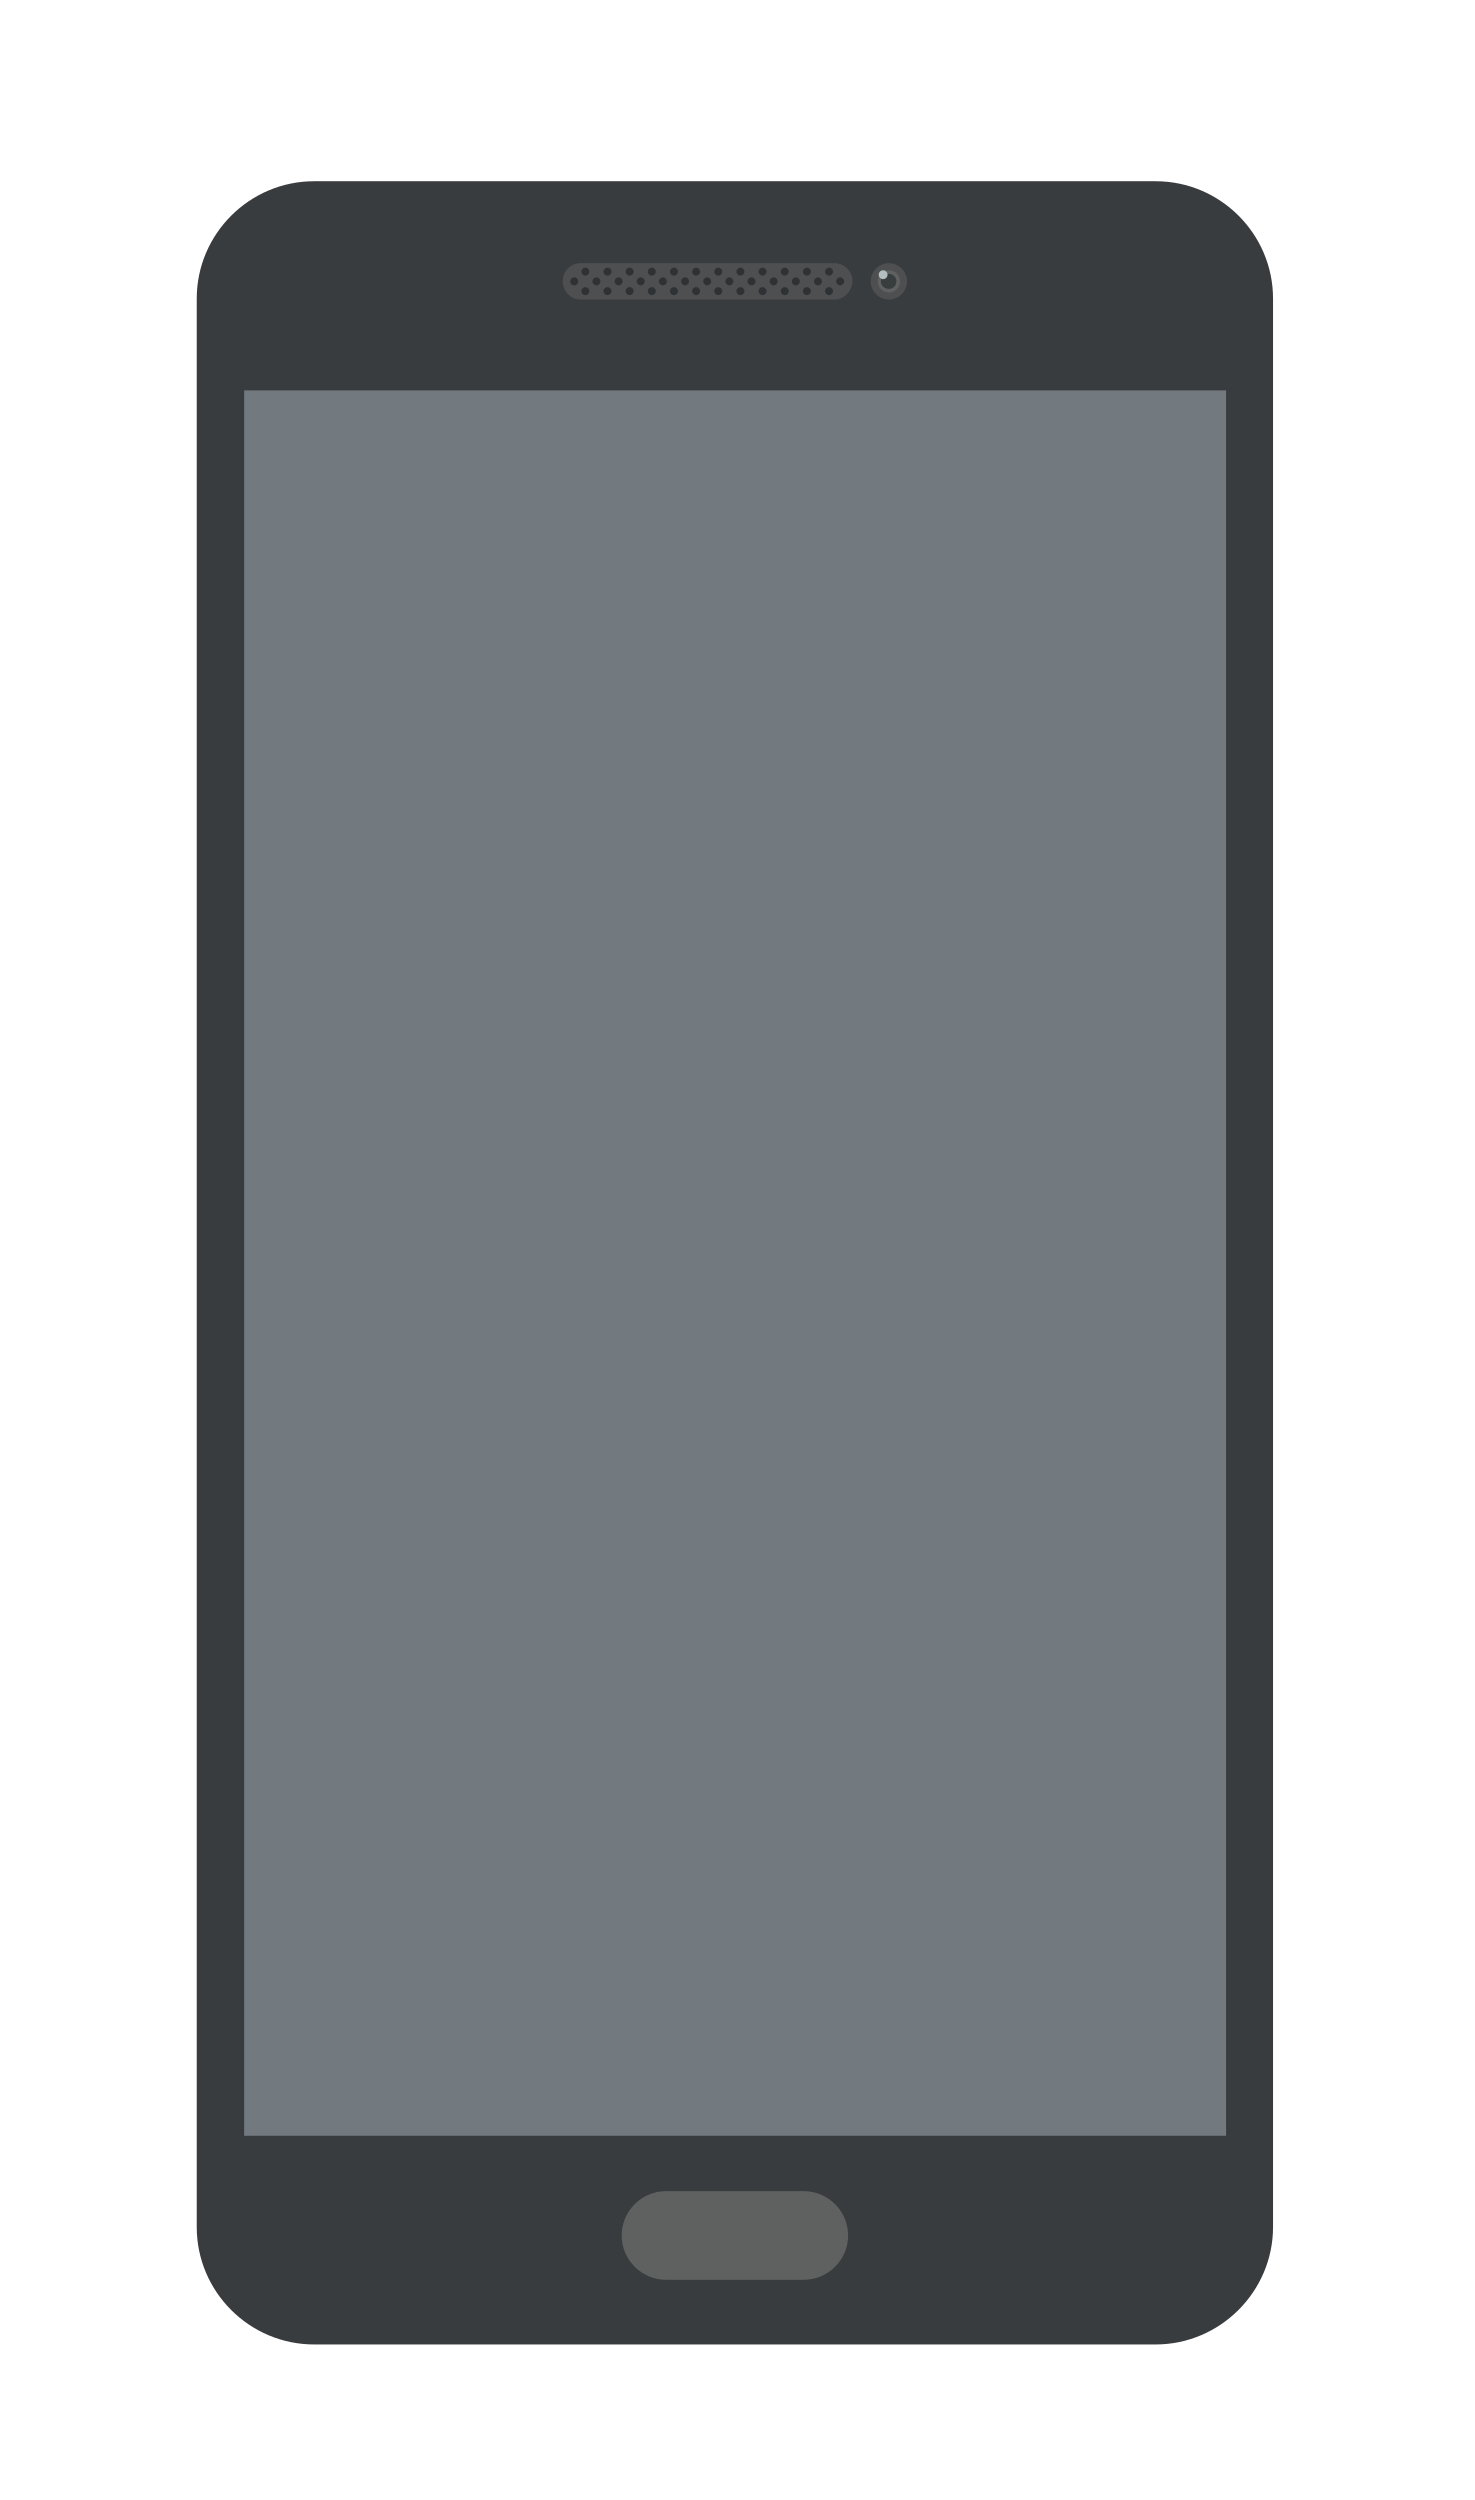
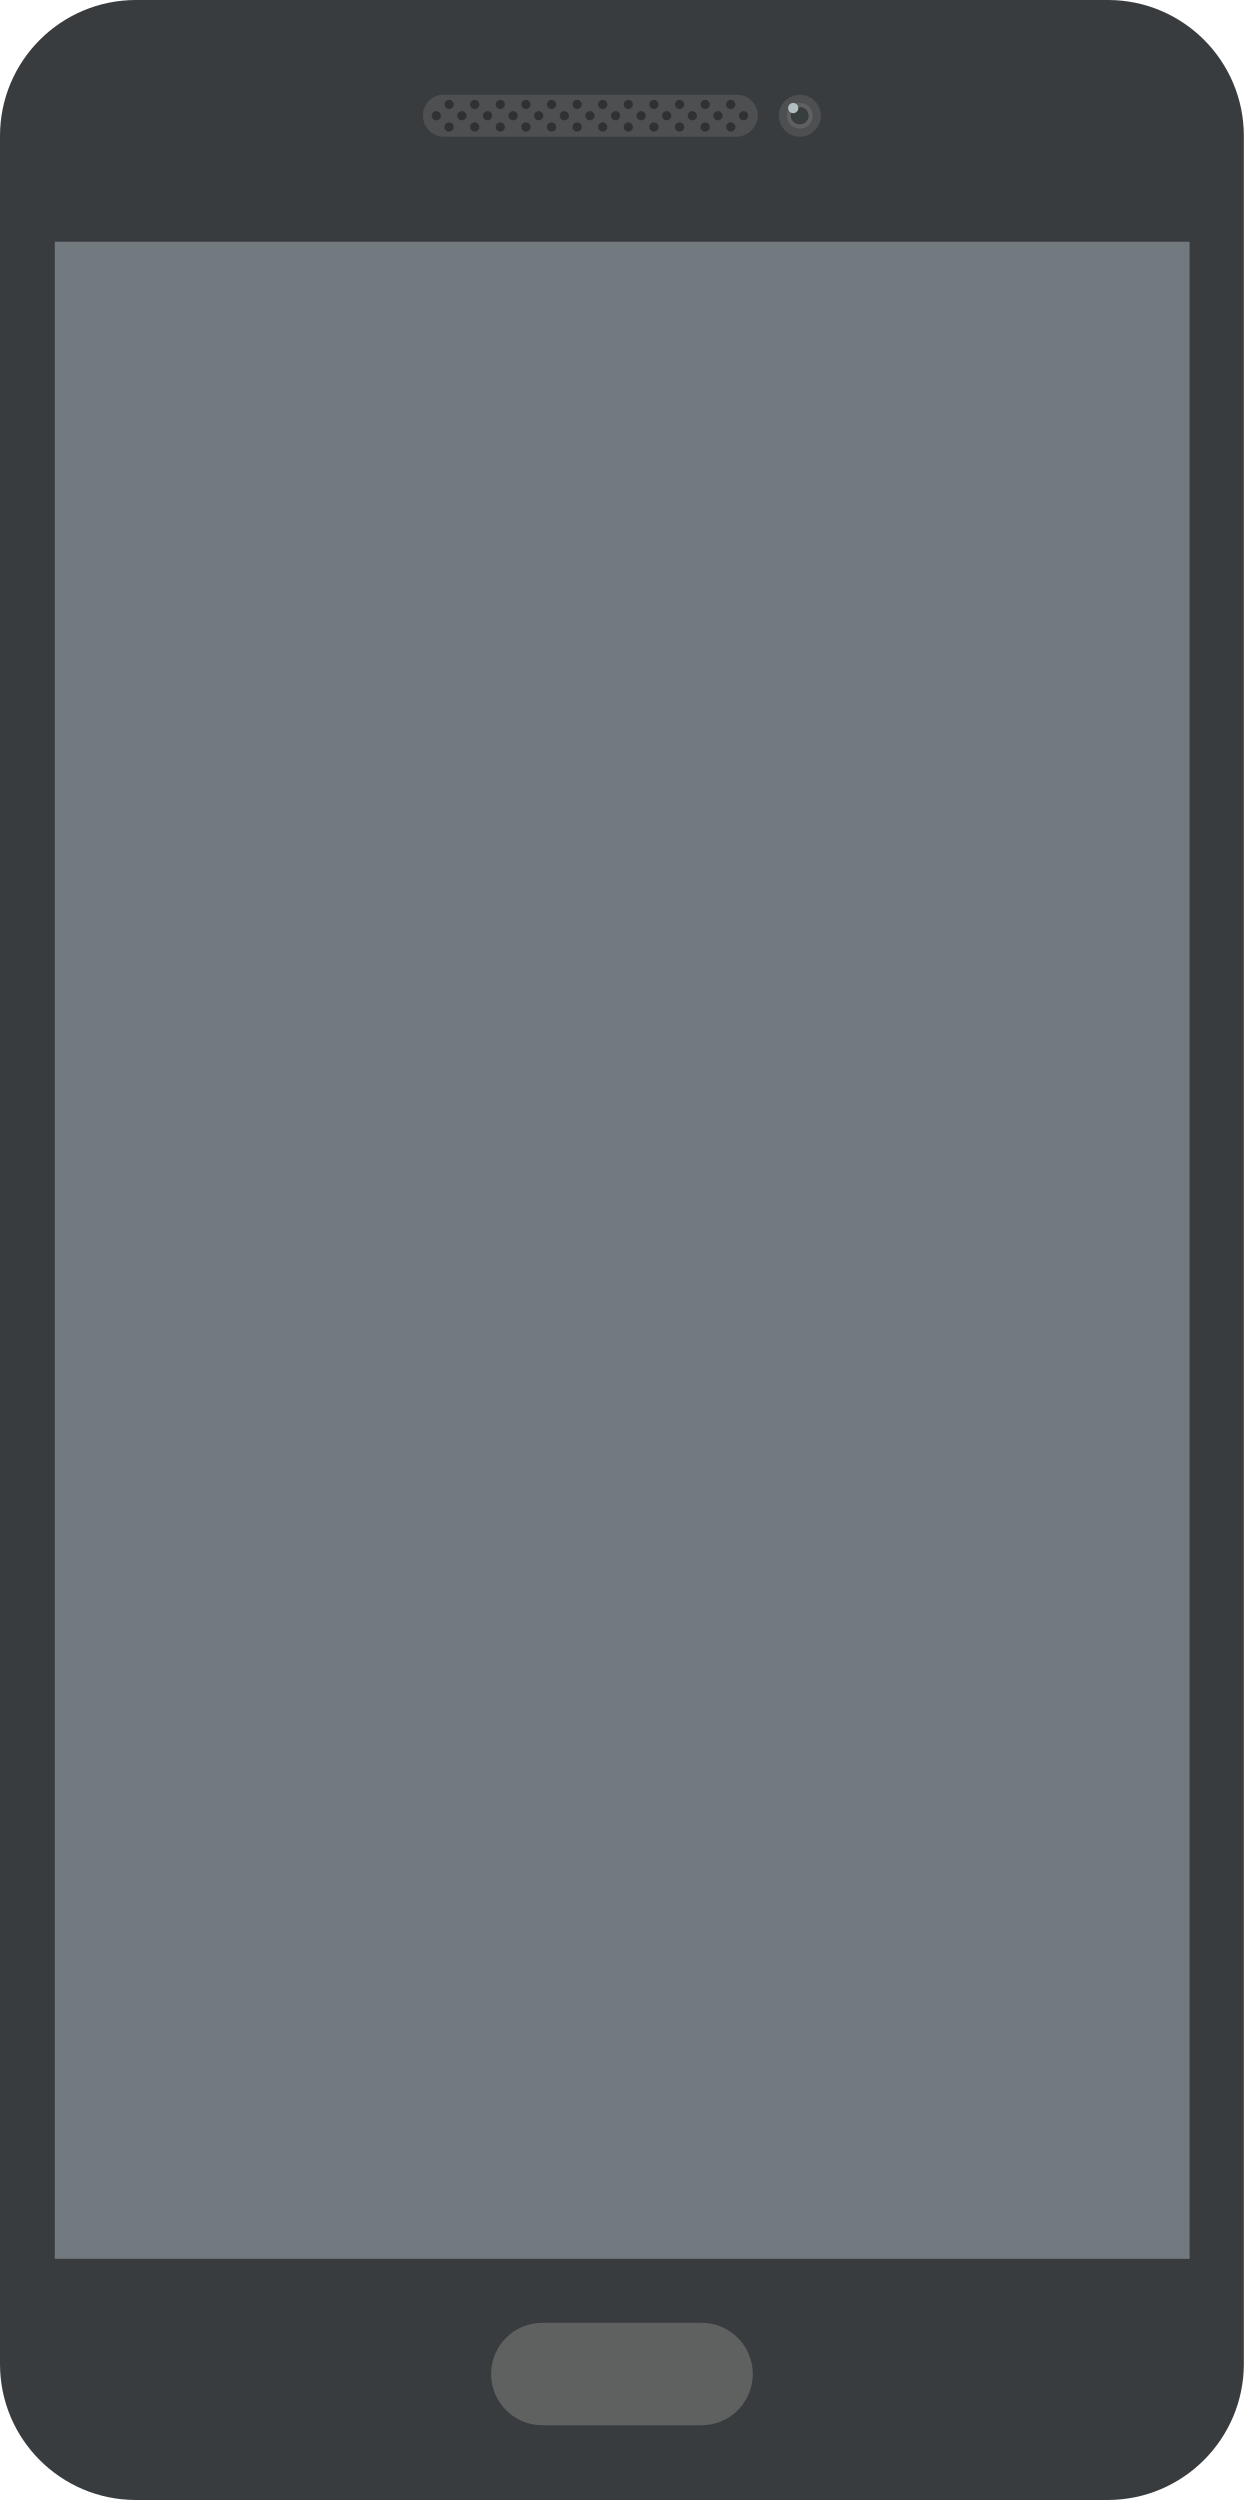
- <svg xmlns="http://www.w3.org/2000/svg" version="1.1" id="Layer_1" x="0px" y="0px" viewBox="0 0 332.7 564.2" style="enable-background:new 0 0 332.7 564.2;" xml:space="preserve">
-   <style type="text/css">
- 	.st0{fill:#393C3F;}
- 	.st1{fill:#72797F;}
- 	.st2{fill:#5F6161;}
- 	.st3{fill:#4D4F51;}
- 	.st4{fill:#383D3D;}
- 	.st5{fill:#B2BEBF;}
- 	.st6{fill:#2F3235;}
- </style>
-   <path class="st0" d="M260.8,529.1H70.9c-14.6,0-26.5-11.9-26.5-26.5V67.4c0-14.6,11.9-26.5,26.5-26.5h189.9  c14.6,0,26.5,11.9,26.5,26.5v435.2C287.3,517.1,275.4,529.1,260.8,529.1z" />
-   <rect x="55.1" y="88.1" class="st1" width="221.6" height="393.9" />
-   <path class="st2" d="M181.4,514.5h-31.1c-5.5,0-10-4.5-10-10l0,0c0-5.5,4.5-10,10-10h31.1c5.5,0,10,4.5,10,10l0,0  C191.4,510,186.9,514.5,181.4,514.5z" />
-   <g>
-     <g>
-       <path class="st3" d="M200.6,67.6L200.6,67.6c-2.2,0-4.1-1.8-4.1-4.1l0,0c0-2.2,1.8-4.1,4.1-4.1l0,0c2.2,0,4.1,1.8,4.1,4.1l0,0    C204.7,65.8,202.8,67.6,200.6,67.6z" />
-       <path class="st2" d="M200.6,66L200.6,66c-1.4,0-2.5-1.1-2.5-2.5l0,0c0-1.4,1.1-2.5,2.5-2.5l0,0c1.4,0,2.5,1.1,2.5,2.5l0,0    C203.1,64.9,202,66,200.6,66z" />
-       <path class="st4" d="M200.6,65.2L200.6,65.2c-1,0-1.8-0.8-1.8-1.7l0,0c0-1,0.8-1.7,1.8-1.7l0,0c1,0,1.7,0.8,1.7,1.7l0,0    C202.3,64.4,201.6,65.2,200.6,65.2z" />
-       <circle class="st5" cx="199.3" cy="62" r="1" />
-     </g>
-     <g>
-       <path class="st3" d="M188.3,67.6H131c-2.1,0-4-1.8-4-4.1l0,0c0-2.2,1.7-4.1,4-4.1h57.4c2.1,0,4,1.8,4,4.1l0,0    C192.2,65.8,190.5,67.6,188.3,67.6z" />
-       <g>
-         <g>
-           <circle class="st6" cx="189.6" cy="63.5" r="0.9" />
-           <circle class="st6" cx="184.6" cy="63.5" r="0.9" />
-           <circle class="st6" cx="159.6" cy="63.5" r="0.9" />
-           <circle class="st6" cx="164.6" cy="63.5" r="0.9" />
-           <circle class="st6" cx="169.6" cy="63.5" r="0.9" />
-           <circle class="st6" cx="174.6" cy="63.5" r="0.9" />
-           <circle class="st6" cx="179.6" cy="63.5" r="0.9" />
-           <circle class="st6" cx="134.6" cy="63.5" r="0.9" />
-           <circle class="st6" cx="139.6" cy="63.5" r="0.9" />
-           <circle class="st6" cx="144.6" cy="63.5" r="0.9" />
-           <circle class="st6" cx="149.6" cy="63.5" r="0.9" />
-           <circle class="st6" cx="154.6" cy="63.5" r="0.9" />
-           <circle class="st6" cx="129.6" cy="63.5" r="0.9" />
-         </g>
-         <g>
-           <circle class="st6" cx="187.1" cy="65.7" r="0.9" />
-           <circle class="st6" cx="162.1" cy="65.7" r="0.9" />
-           <circle class="st6" cx="167.1" cy="65.7" r="0.9" />
-           <circle class="st6" cx="172.1" cy="65.7" r="0.9" />
-           <circle class="st6" cx="177.1" cy="65.7" r="0.9" />
-           <circle class="st6" cx="182.1" cy="65.7" r="0.9" />
-           <circle class="st6" cx="137.1" cy="65.7" r="0.9" />
-           <circle class="st6" cx="142.1" cy="65.7" r="0.9" />
-           <circle class="st6" cx="147.1" cy="65.7" r="0.9" />
-           <circle class="st6" cx="152.1" cy="65.7" r="0.9" />
-           <circle class="st6" cx="157.1" cy="65.7" r="0.9" />
-           <circle class="st6" cx="132.1" cy="65.7" r="0.9" />
-         </g>
-         <g>
-           <circle class="st6" cx="187.1" cy="61.3" r="0.9" />
-           <circle class="st6" cx="162.1" cy="61.3" r="0.9" />
-           <circle class="st6" cx="167.1" cy="61.3" r="0.9" />
-           <circle class="st6" cx="172.1" cy="61.3" r="0.9" />
-           <circle class="st6" cx="177.1" cy="61.3" r="0.9" />
-           <circle class="st6" cx="182.1" cy="61.3" r="0.9" />
-           <circle class="st6" cx="137.1" cy="61.3" r="0.9" />
-           <circle class="st6" cx="142.1" cy="61.3" r="0.9" />
-           <circle class="st6" cx="147.1" cy="61.3" r="0.9" />
-           <circle class="st6" cx="152.1" cy="61.3" r="0.9" />
-           <circle class="st6" cx="157.1" cy="61.3" r="0.9" />
-           <circle class="st6" cx="132.1" cy="61.3" r="0.9" />
-         </g>
-       </g>
+ <svg xmlns="http://www.w3.org/2000/svg" viewBox="0 0 242.9 488.2">
+   <defs>
+     <style>.cls-1{fill:#393c3f;}.cls-2{fill:#72797f;}.cls-3{fill:#5f6161;}.cls-4{fill:#4d4f51;}.cls-5{fill:#383d3d;}.cls-6{fill:#b2bebf;}.cls-7{fill:#2f3235;}</style>
+   </defs>
+   <g id="Layer_2" data-name="Layer 2">
+     <g id="Layer_1-2" data-name="Layer 1">
+       <path class="cls-1" d="M216.4,488.2H26.5A26.55,26.55,0,0,1,0,461.7V26.5A26.55,26.55,0,0,1,26.5,0H216.4a26.55,26.55,0,0,1,26.5,26.5V461.7A26.61,26.61,0,0,1,216.4,488.2Z" />
+       <rect class="cls-2" x="10.7" y="47.2" width="221.6" height="393.9" />
+       <path class="cls-3" d="M137,473.6H105.9a10,10,0,0,1-10-10h0a10,10,0,0,1,10-10H137a10,10,0,0,1,10,10h0A10,10,0,0,1,137,473.6Z" />
+       <path class="cls-4" d="M156.2,26.7h0a4.12,4.12,0,0,1-4.1-4.1h0a4.12,4.12,0,0,1,4.1-4.1h0a4.12,4.12,0,0,1,4.1,4.1h0A4.12,4.12,0,0,1,156.2,26.7Z" />
+       <path class="cls-3" d="M156.2,25.1h0a2.48,2.48,0,0,1-2.5-2.5h0a2.48,2.48,0,0,1,2.5-2.5h0a2.48,2.48,0,0,1,2.5,2.5h0A2.48,2.48,0,0,1,156.2,25.1Z" />
+       <path class="cls-5" d="M156.2,24.3h0a1.77,1.77,0,0,1-1.8-1.7h0a1.71,1.71,0,0,1,1.8-1.7h0a1.69,1.69,0,0,1,1.7,1.7h0A1.69,1.69,0,0,1,156.2,24.3Z" />
+       <circle class="cls-6" cx="154.9" cy="21.1" r="1" />
+       <path class="cls-4" d="M143.9,26.7H86.6a4.1,4.1,0,0,1-4-4.1h0a4,4,0,0,1,4-4.1H144a4.1,4.1,0,0,1,4,4.1h0A4.25,4.25,0,0,1,143.9,26.7Z" />
+       <circle class="cls-7" cx="145.2" cy="22.6" r="0.9" />
+       <circle class="cls-7" cx="140.2" cy="22.6" r="0.9" />
+       <circle class="cls-7" cx="115.2" cy="22.6" r="0.9" />
+       <circle class="cls-7" cx="120.2" cy="22.6" r="0.9" />
+       <circle class="cls-7" cx="125.2" cy="22.6" r="0.9" />
+       <circle class="cls-7" cx="130.2" cy="22.6" r="0.9" />
+       <circle class="cls-7" cx="135.2" cy="22.6" r="0.9" />
+       <circle class="cls-7" cx="90.2" cy="22.6" r="0.9" />
+       <circle class="cls-7" cx="95.2" cy="22.6" r="0.9" />
+       <circle class="cls-7" cx="100.2" cy="22.6" r="0.9" />
+       <circle class="cls-7" cx="105.2" cy="22.6" r="0.9" />
+       <circle class="cls-7" cx="110.2" cy="22.6" r="0.9" />
+       <circle class="cls-7" cx="85.2" cy="22.6" r="0.9" />
+       <circle class="cls-7" cx="142.7" cy="24.8" r="0.9" />
+       <circle class="cls-7" cx="117.7" cy="24.8" r="0.9" />
+       <circle class="cls-7" cx="122.7" cy="24.8" r="0.9" />
+       <circle class="cls-7" cx="127.7" cy="24.8" r="0.9" />
+       <circle class="cls-7" cx="132.7" cy="24.8" r="0.9" />
+       <circle class="cls-7" cx="137.7" cy="24.8" r="0.9" />
+       <circle class="cls-7" cx="92.7" cy="24.8" r="0.9" />
+       <circle class="cls-7" cx="97.7" cy="24.8" r="0.9" />
+       <circle class="cls-7" cx="102.7" cy="24.8" r="0.9" />
+       <circle class="cls-7" cx="107.7" cy="24.8" r="0.9" />
+       <circle class="cls-7" cx="112.7" cy="24.8" r="0.9" />
+       <circle class="cls-7" cx="87.7" cy="24.8" r="0.9" />
+       <circle class="cls-7" cx="142.7" cy="20.4" r="0.9" />
+       <circle class="cls-7" cx="117.7" cy="20.4" r="0.9" />
+       <circle class="cls-7" cx="122.7" cy="20.4" r="0.9" />
+       <circle class="cls-7" cx="127.7" cy="20.4" r="0.9" />
+       <circle class="cls-7" cx="132.7" cy="20.4" r="0.9" />
+       <circle class="cls-7" cx="137.7" cy="20.4" r="0.9" />
+       <circle class="cls-7" cx="92.7" cy="20.4" r="0.9" />
+       <circle class="cls-7" cx="97.7" cy="20.4" r="0.9" />
+       <circle class="cls-7" cx="102.7" cy="20.4" r="0.9" />
+       <circle class="cls-7" cx="107.7" cy="20.4" r="0.9" />
+       <circle class="cls-7" cx="112.7" cy="20.4" r="0.9" />
+       <circle class="cls-7" cx="87.7" cy="20.4" r="0.9" />
    </g>
  </g>
</svg>
